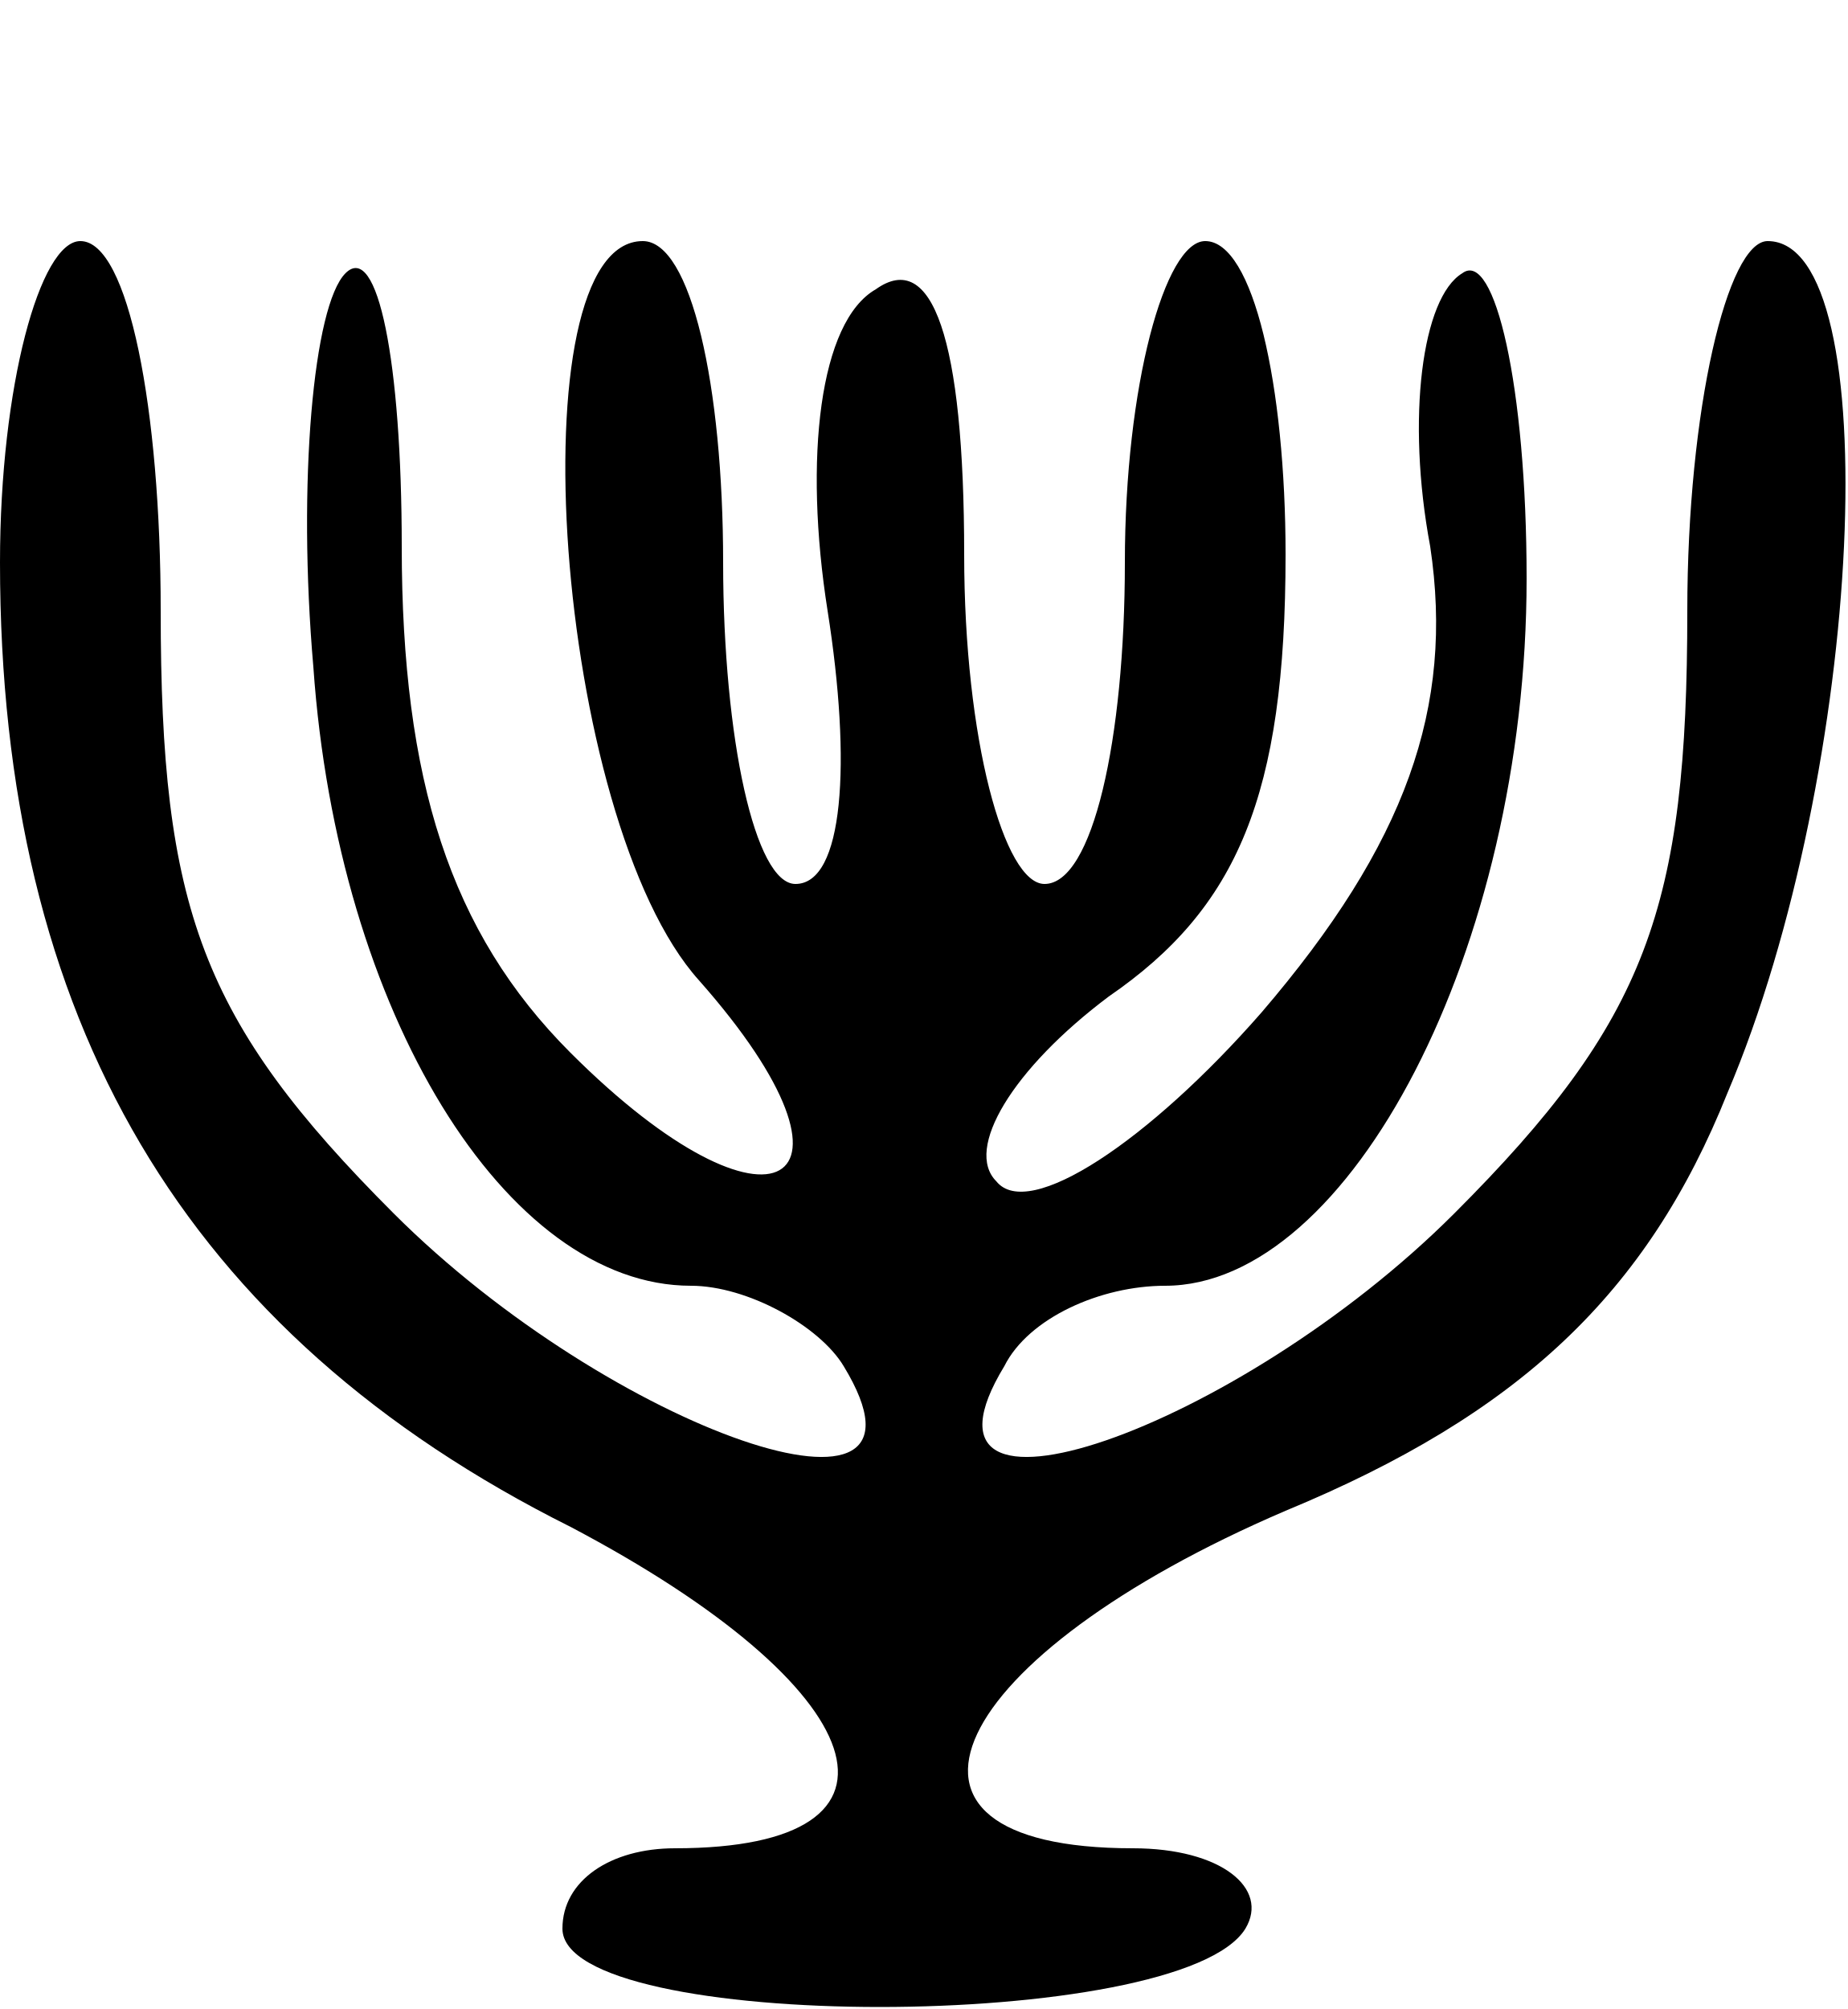
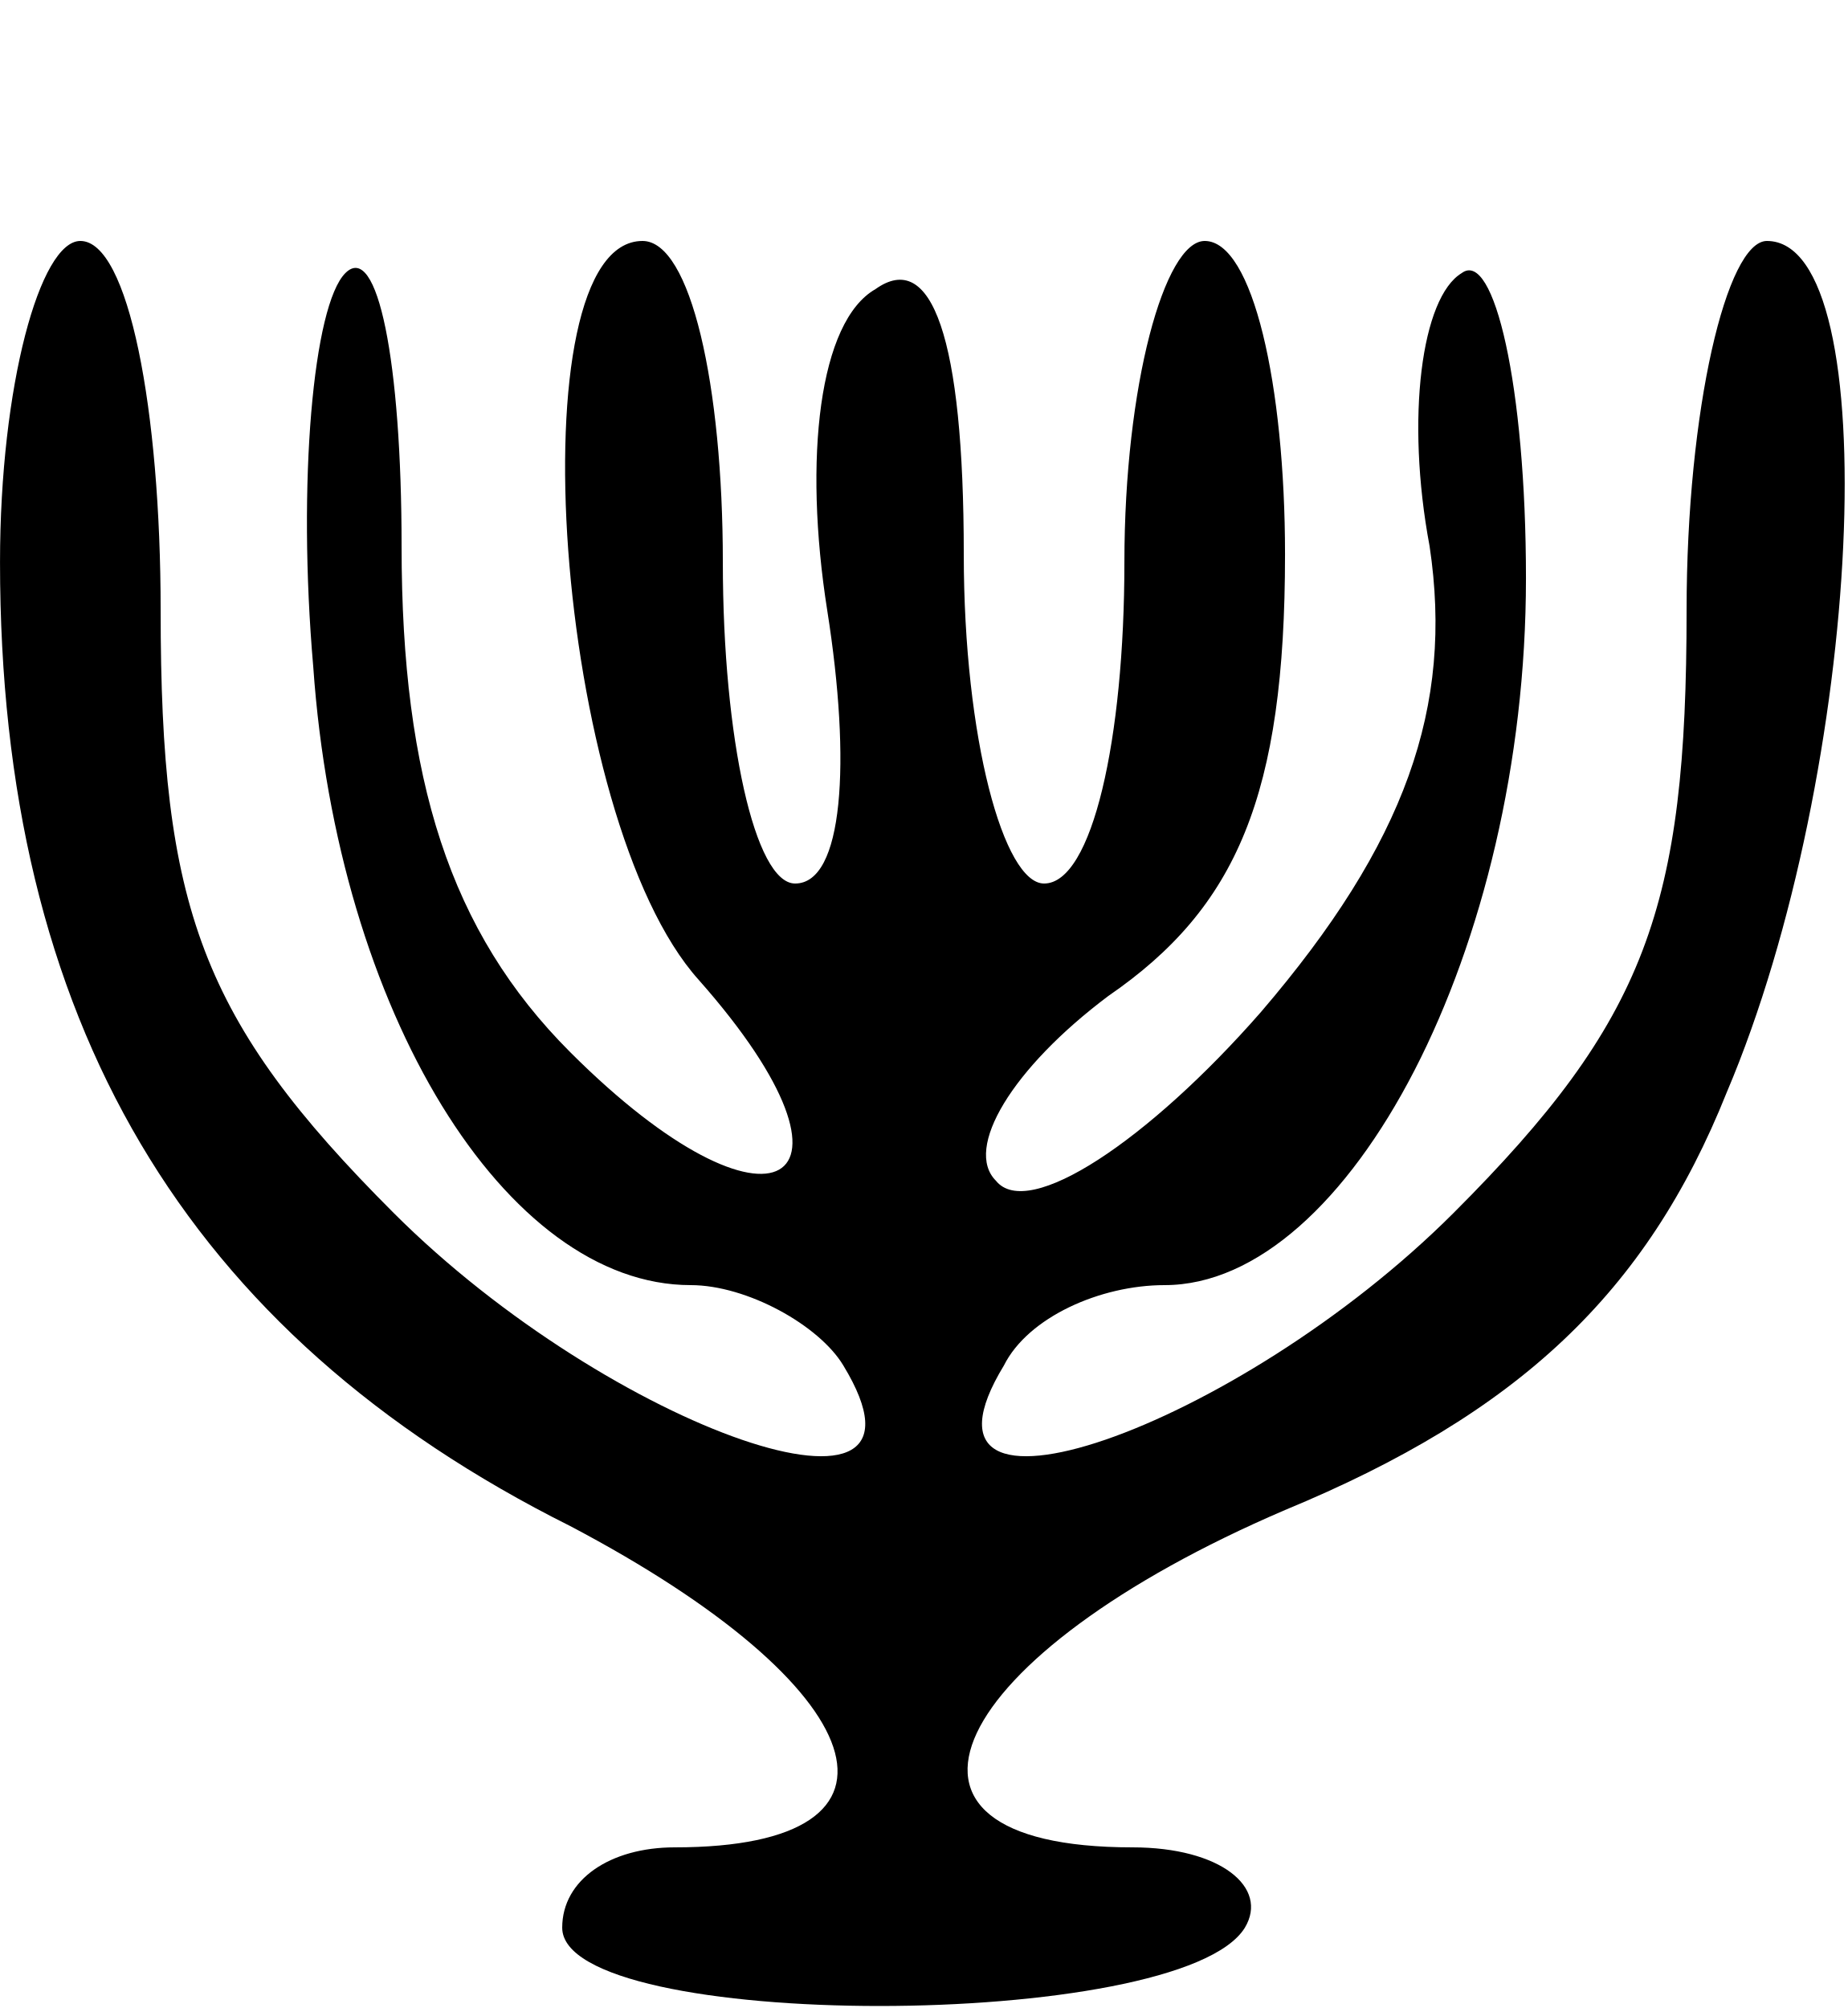
- <svg xmlns="http://www.w3.org/2000/svg" version="1.0" width="23pt" height="25pt" viewBox="0 0 23 25" preserveAspectRatio="xMidYMid meet">
-   <g transform="translate(0,25) scale(0.1,-0.1)" stroke="none">
-     <path d="M0 180 c0 -57 23 -96 71 -120 38 -20 45 -40 13 -40 -8 0 -14 -4 -14 -10 0 -13 77 -13 85 0 3 5 -3 10 -14 10 -35 0 -23 24 19 42 29 12 45 27 55 52 17 40 20 106 5 106 -5 0 -10 -21 -10 -46 0 -37 -5 -51 -29 -75 -27 -27 -70 -42 -56 -19 3 6 12 10 20 10 23 0 45 42 45 88 0 24 -4 41 -8 38 -5 -3 -7 -18 -4 -34 3 -20 -3 -37 -21 -58 -14 -16 -29 -26 -33 -21 -4 4 2 14 14 23 16 11 22 25 22 55 0 21 -4 39 -10 39 -5 0 -10 -18 -10 -40 0 -22 -4 -40 -10 -40 -5 0 -10 18 -10 41 0 27 -4 38 -11 33 -7 -4 -9 -21 -6 -40 3 -19 2 -34 -4 -34 -5 0 -9 18 -9 40 0 22 -4 40 -10 40 -16 0 -11 -72 7 -92 23 -26 9 -34 -16 -9 -15 15 -21 34 -21 63 0 23 -3 38 -7 34 -4 -4 -6 -26 -4 -49 3 -43 24 -77 47 -77 7 0 16 -5 19 -10 14 -23 -29 -8 -56 19 -24 24 -29 38 -29 75 0 25 -4 46 -10 46 -5 0 -10 -18 -10 -40z" />
-   </g>
+ <svg xmlns="http://www.w3.org/2000/svg" version="1.0" width="30.667" height="33.333" viewBox="0 0 23 25">
+   <path d="M0 7c0 5.7 2.3 9.6 7.1 12 3.8 2 4.5 4 1.3 4-.8 0-1.4.4-1.4 1 0 1.3 7.7 1.3 8.5 0 .3-.5-.3-1-1.4-1-3.5 0-2.3-2.4 1.9-4.2 2.9-1.2 4.5-2.7 5.5-5.2 1.7-4 2-10.6.5-10.6-.5 0-1 2.1-1 4.6 0 3.7-.5 5.1-2.9 7.5-2.7 2.7-7 4.2-5.6 1.9.3-.6 1.2-1 2-1 2.3 0 4.5-4.2 4.5-8.8 0-2.4-.4-4.1-.8-3.8-.5.3-.7 1.8-.4 3.4.3 2-.3 3.7-2.1 5.8-1.4 1.6-2.9 2.6-3.3 2.1-.4-.4.2-1.4 1.4-2.3 1.6-1.1 2.2-2.5 2.2-5.5 0-2.1-.4-3.9-1-3.9-.5 0-1 1.8-1 4s-.4 4-1 4c-.5 0-1-1.8-1-4.1 0-2.7-.4-3.8-1.1-3.3-.7.4-.9 2.1-.6 4 .3 1.9.2 3.4-.4 3.4-.5 0-.9-1.8-.9-4s-.4-4-1-4c-1.6 0-1.1 7.2.7 9.2 2.3 2.6.9 3.4-1.6.9C5.6 11.6 5 9.7 5 6.8c0-2.3-.3-3.8-.7-3.4-.4.4-.6 2.6-.4 4.9.3 4.3 2.4 7.7 4.7 7.7.7 0 1.6.5 1.9 1 1.4 2.3-2.9.8-5.6-1.9C2.5 12.7 2 11.3 2 7.6 2 5.1 1.6 3 1 3 .5 3 0 4.8 0 7z" />
</svg>
